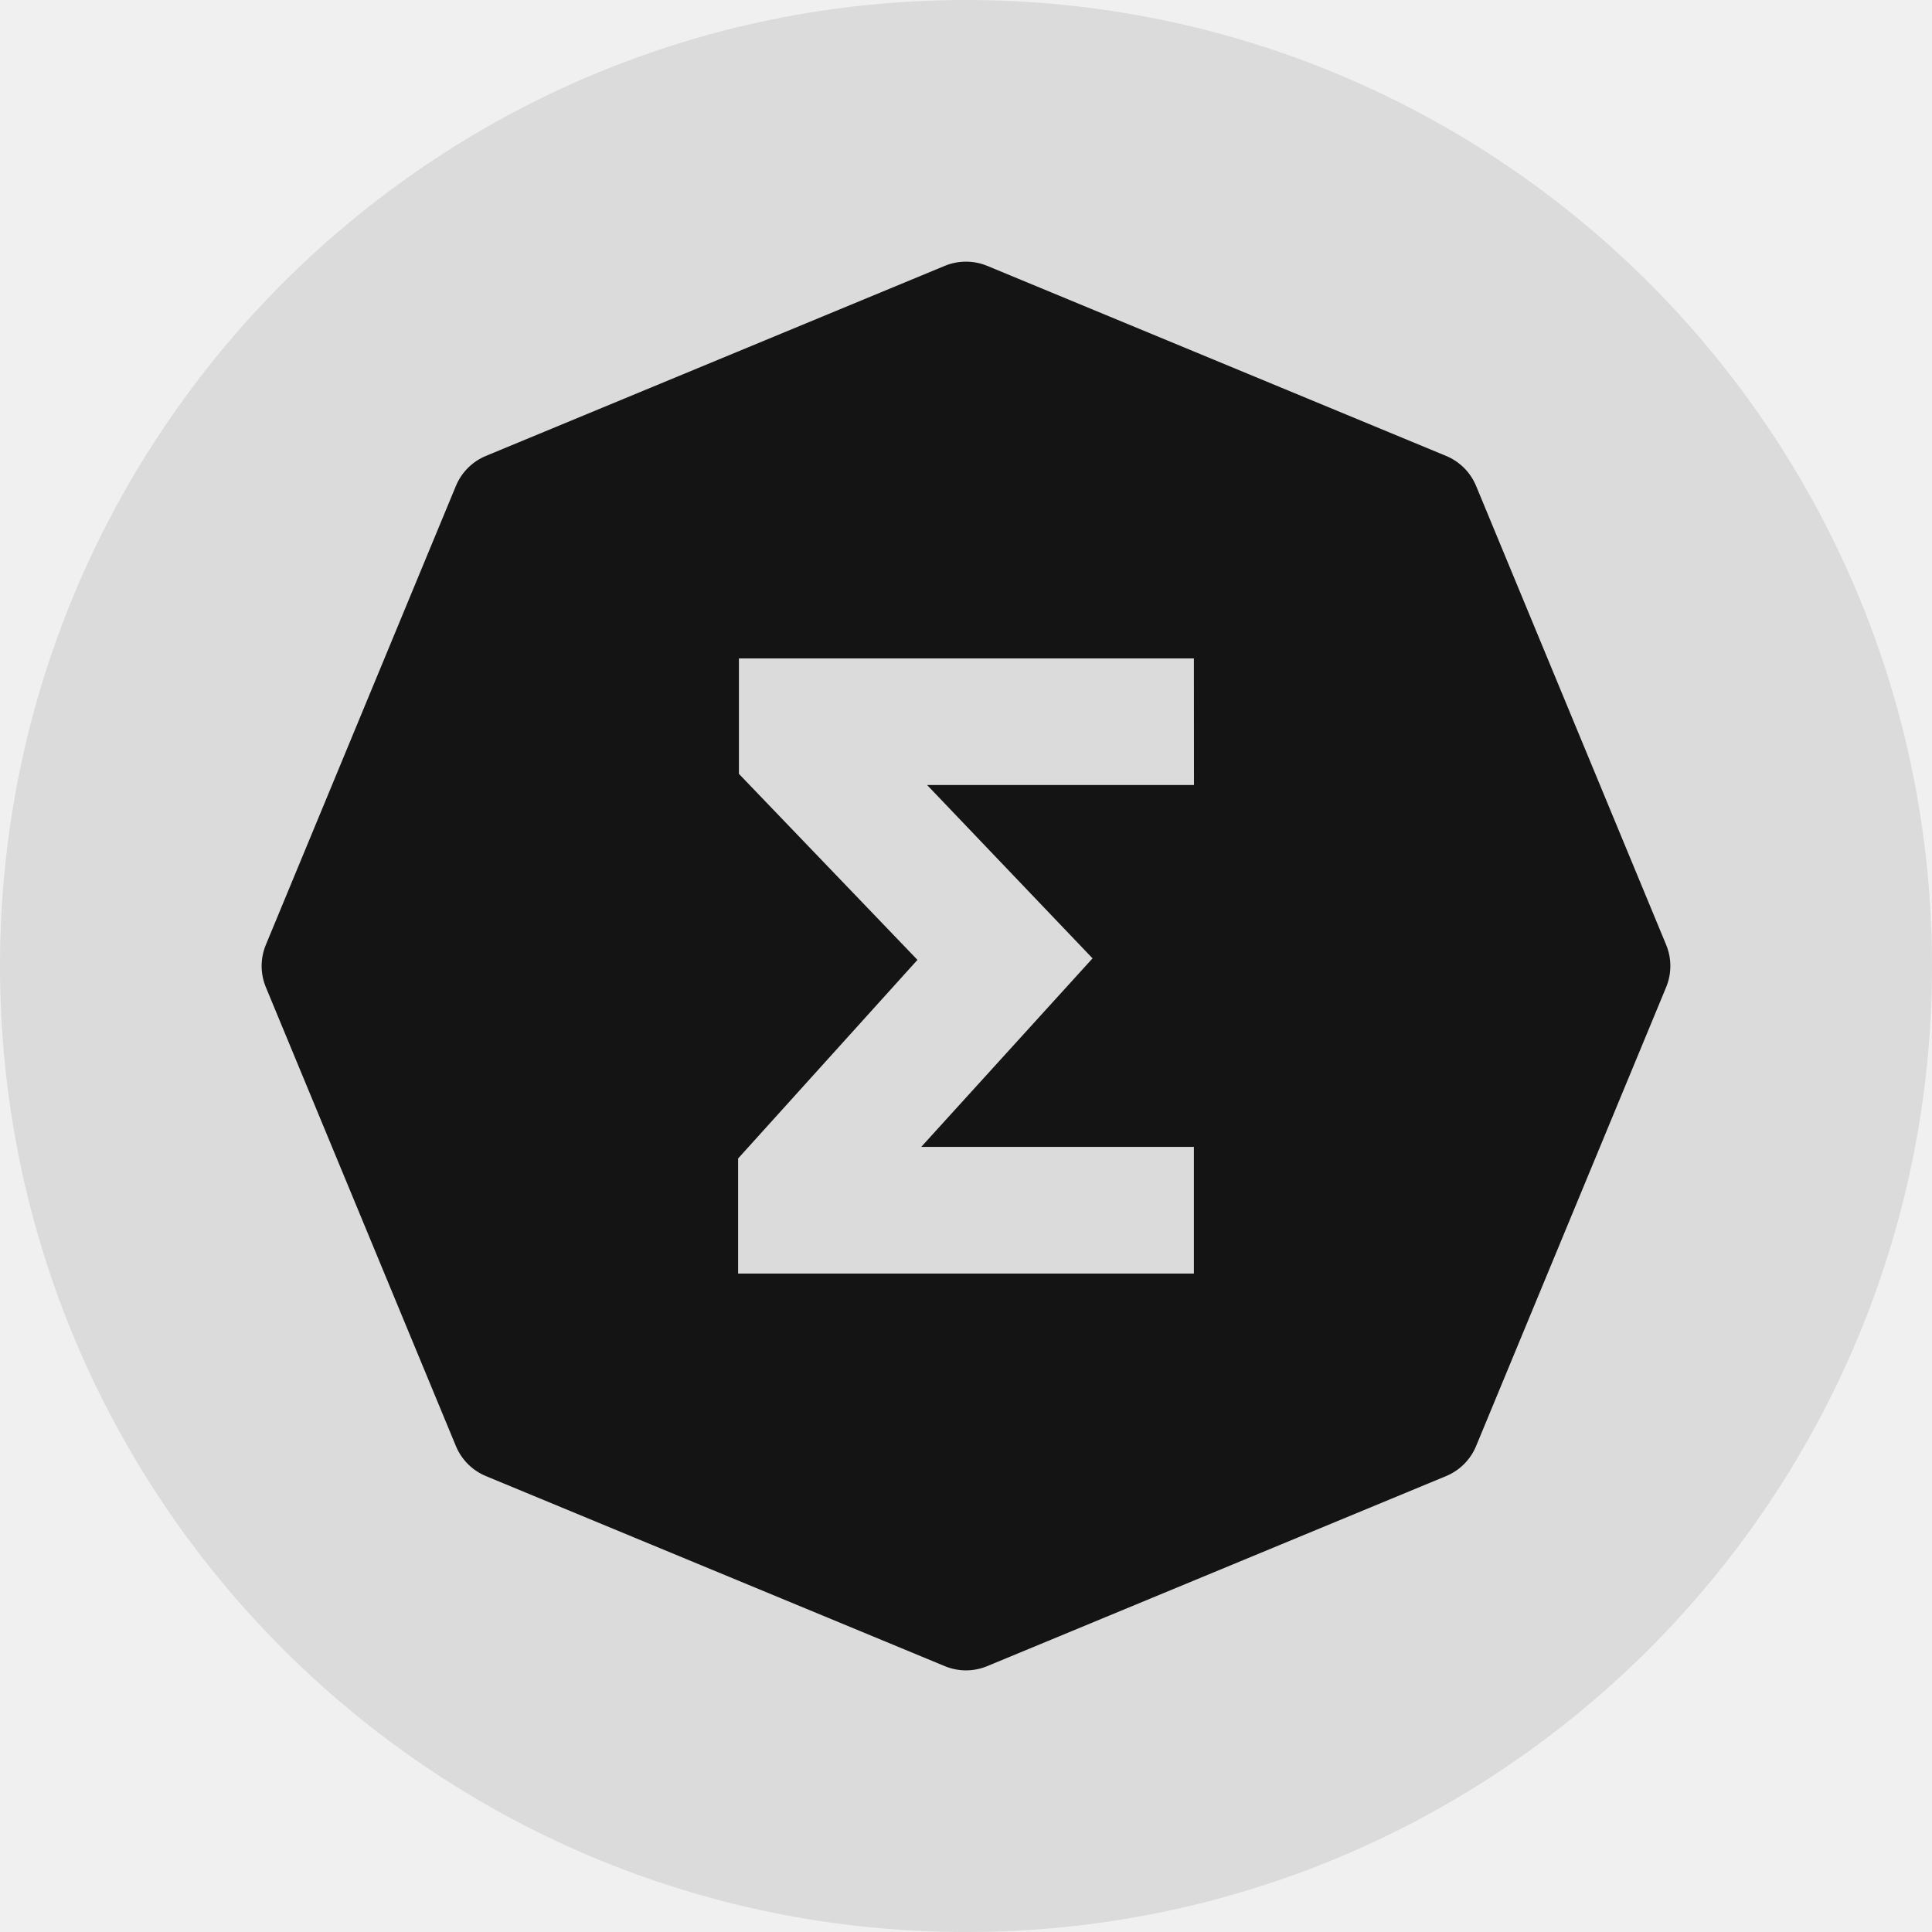
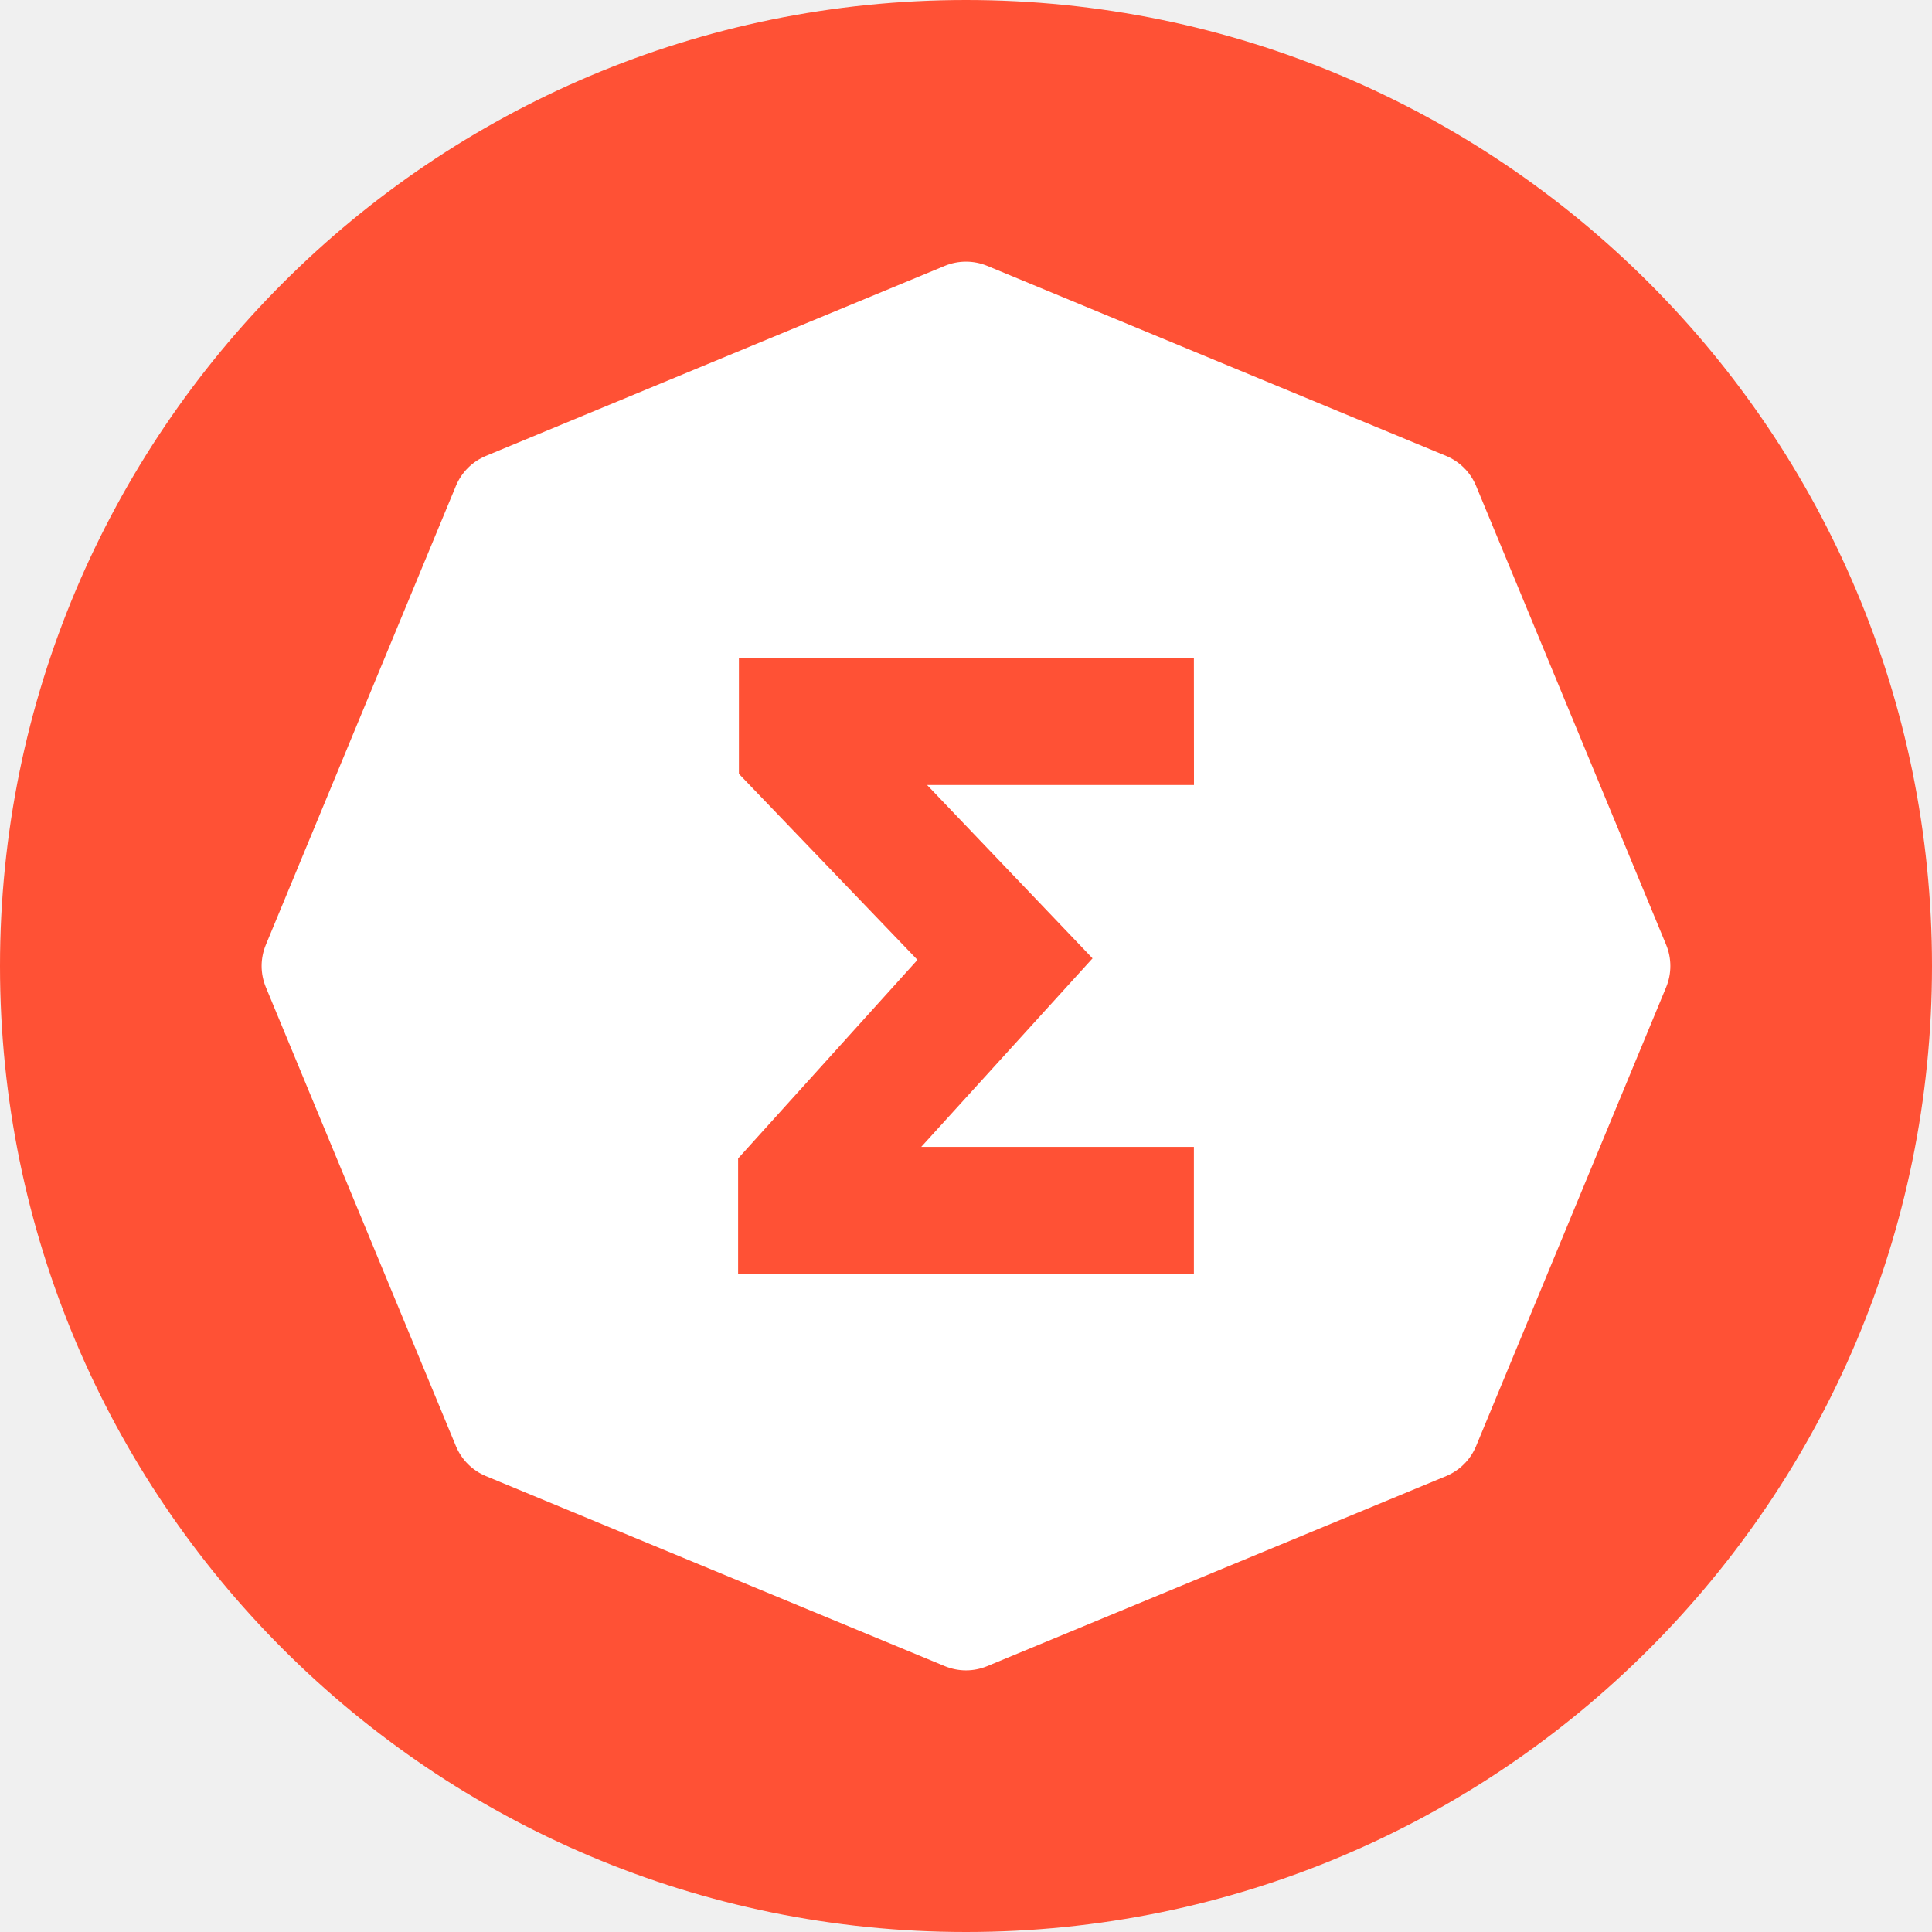
<svg xmlns="http://www.w3.org/2000/svg" width="24" height="24" viewBox="0 0 24 24" fill="none">
-   <circle cx="12" cy="12" r="12" fill="#DBDBDB" />
-   <path d="M20.698 11.738L18.336 6.035C18.266 5.867 18.133 5.734 17.965 5.664L12.262 3.302C12.094 3.233 11.906 3.233 11.738 3.302L6.035 5.664C5.867 5.734 5.734 5.867 5.664 6.035L3.302 11.738C3.268 11.821 3.25 11.91 3.25 12C3.25 12.09 3.268 12.179 3.302 12.262L5.664 17.965C5.734 18.133 5.867 18.266 6.035 18.336L11.738 20.698C11.821 20.732 11.91 20.75 12 20.75C12.09 20.75 12.179 20.732 12.262 20.698L17.965 18.336C18.133 18.266 18.266 18.133 18.336 17.965L20.698 12.262C20.767 12.094 20.767 11.906 20.698 11.738ZM14.832 9.752H11.517L13.572 11.905L11.444 14.247H14.831V15.821H9.169V14.391L11.397 11.924L9.179 9.613V8.179H14.831L14.832 9.752Z" fill="#141414" />
+   <circle cx="12" cy="12" r="12" fill="#FF5135" />
+   <path d="M20.698 11.738L18.336 6.035C18.266 5.867 18.133 5.734 17.965 5.664L12.262 3.302C12.094 3.233 11.906 3.233 11.738 3.302L6.035 5.664C5.867 5.734 5.734 5.867 5.664 6.035L3.302 11.738C3.268 11.821 3.25 11.91 3.25 12C3.25 12.09 3.268 12.179 3.302 12.262L5.664 17.965C5.734 18.133 5.867 18.266 6.035 18.336L11.738 20.698C11.821 20.732 11.91 20.75 12 20.75C12.09 20.75 12.179 20.732 12.262 20.698L17.965 18.336C18.133 18.266 18.266 18.133 18.336 17.965L20.698 12.262C20.767 12.094 20.767 11.906 20.698 11.738ZM14.832 9.752H11.517L13.572 11.905L11.444 14.247H14.831V15.821H9.169V14.391L11.397 11.924L9.179 9.613V8.179H14.831L14.832 9.752Z" fill="white" />
</svg>
